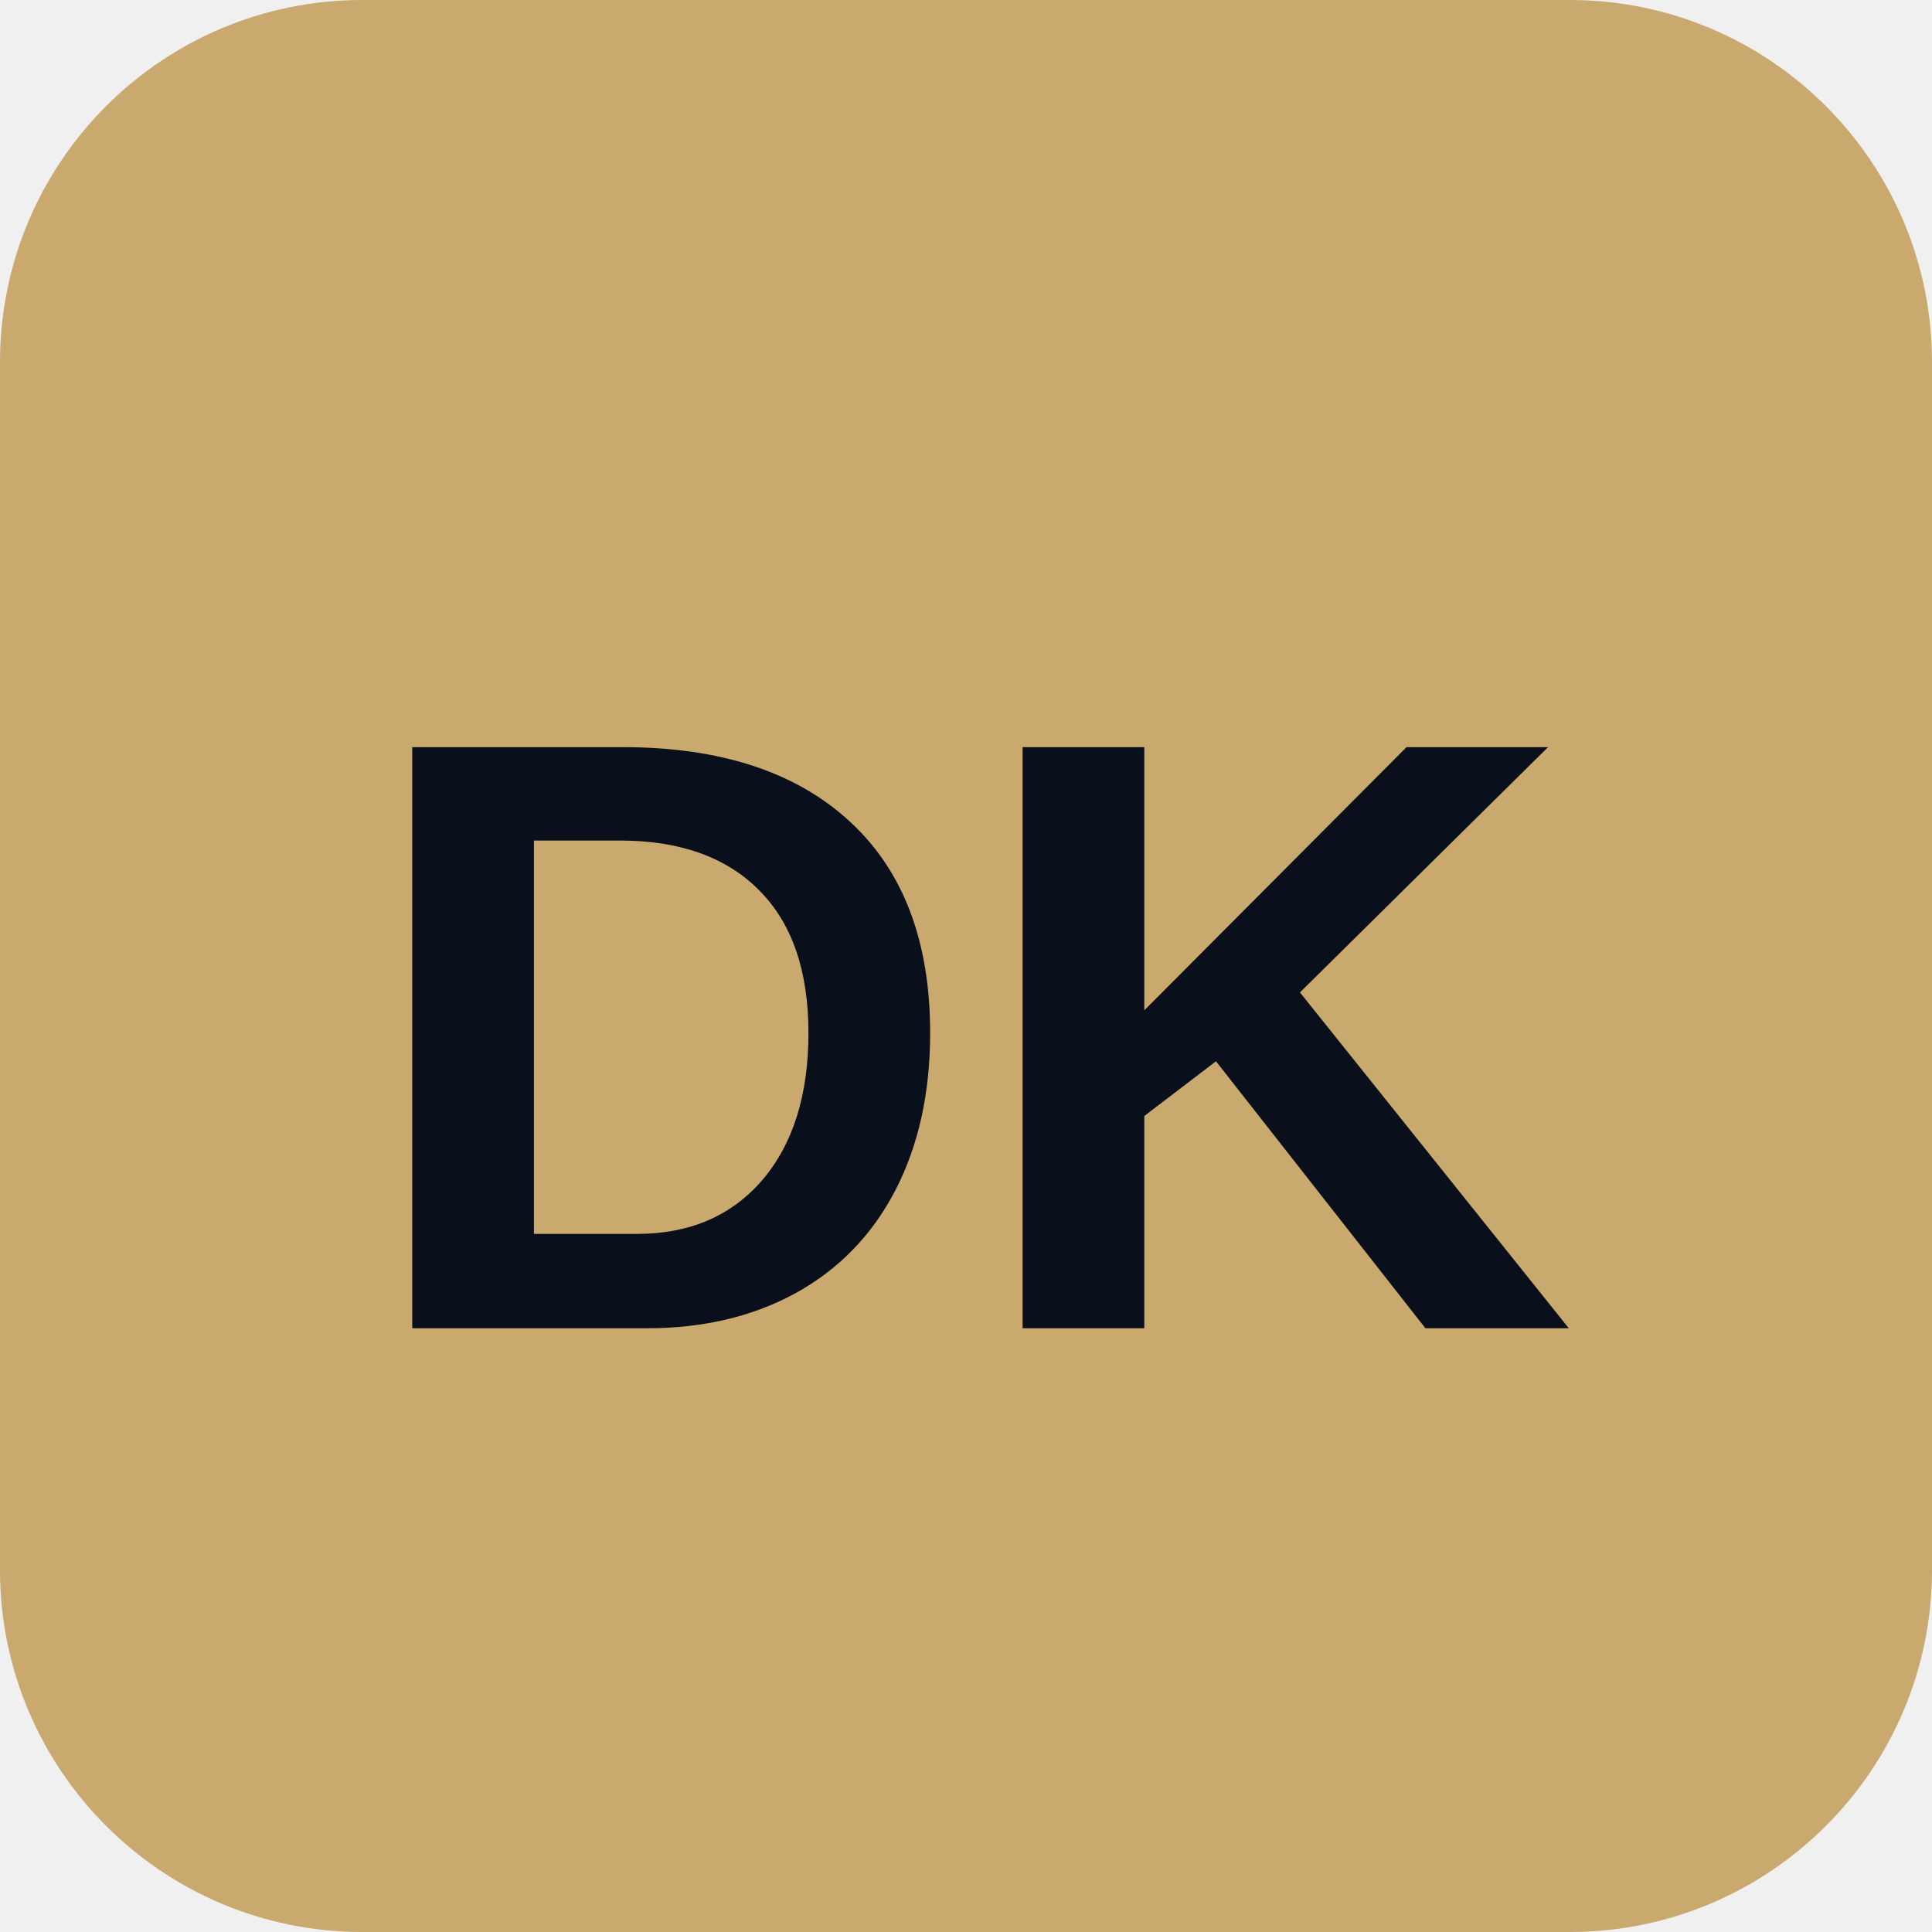
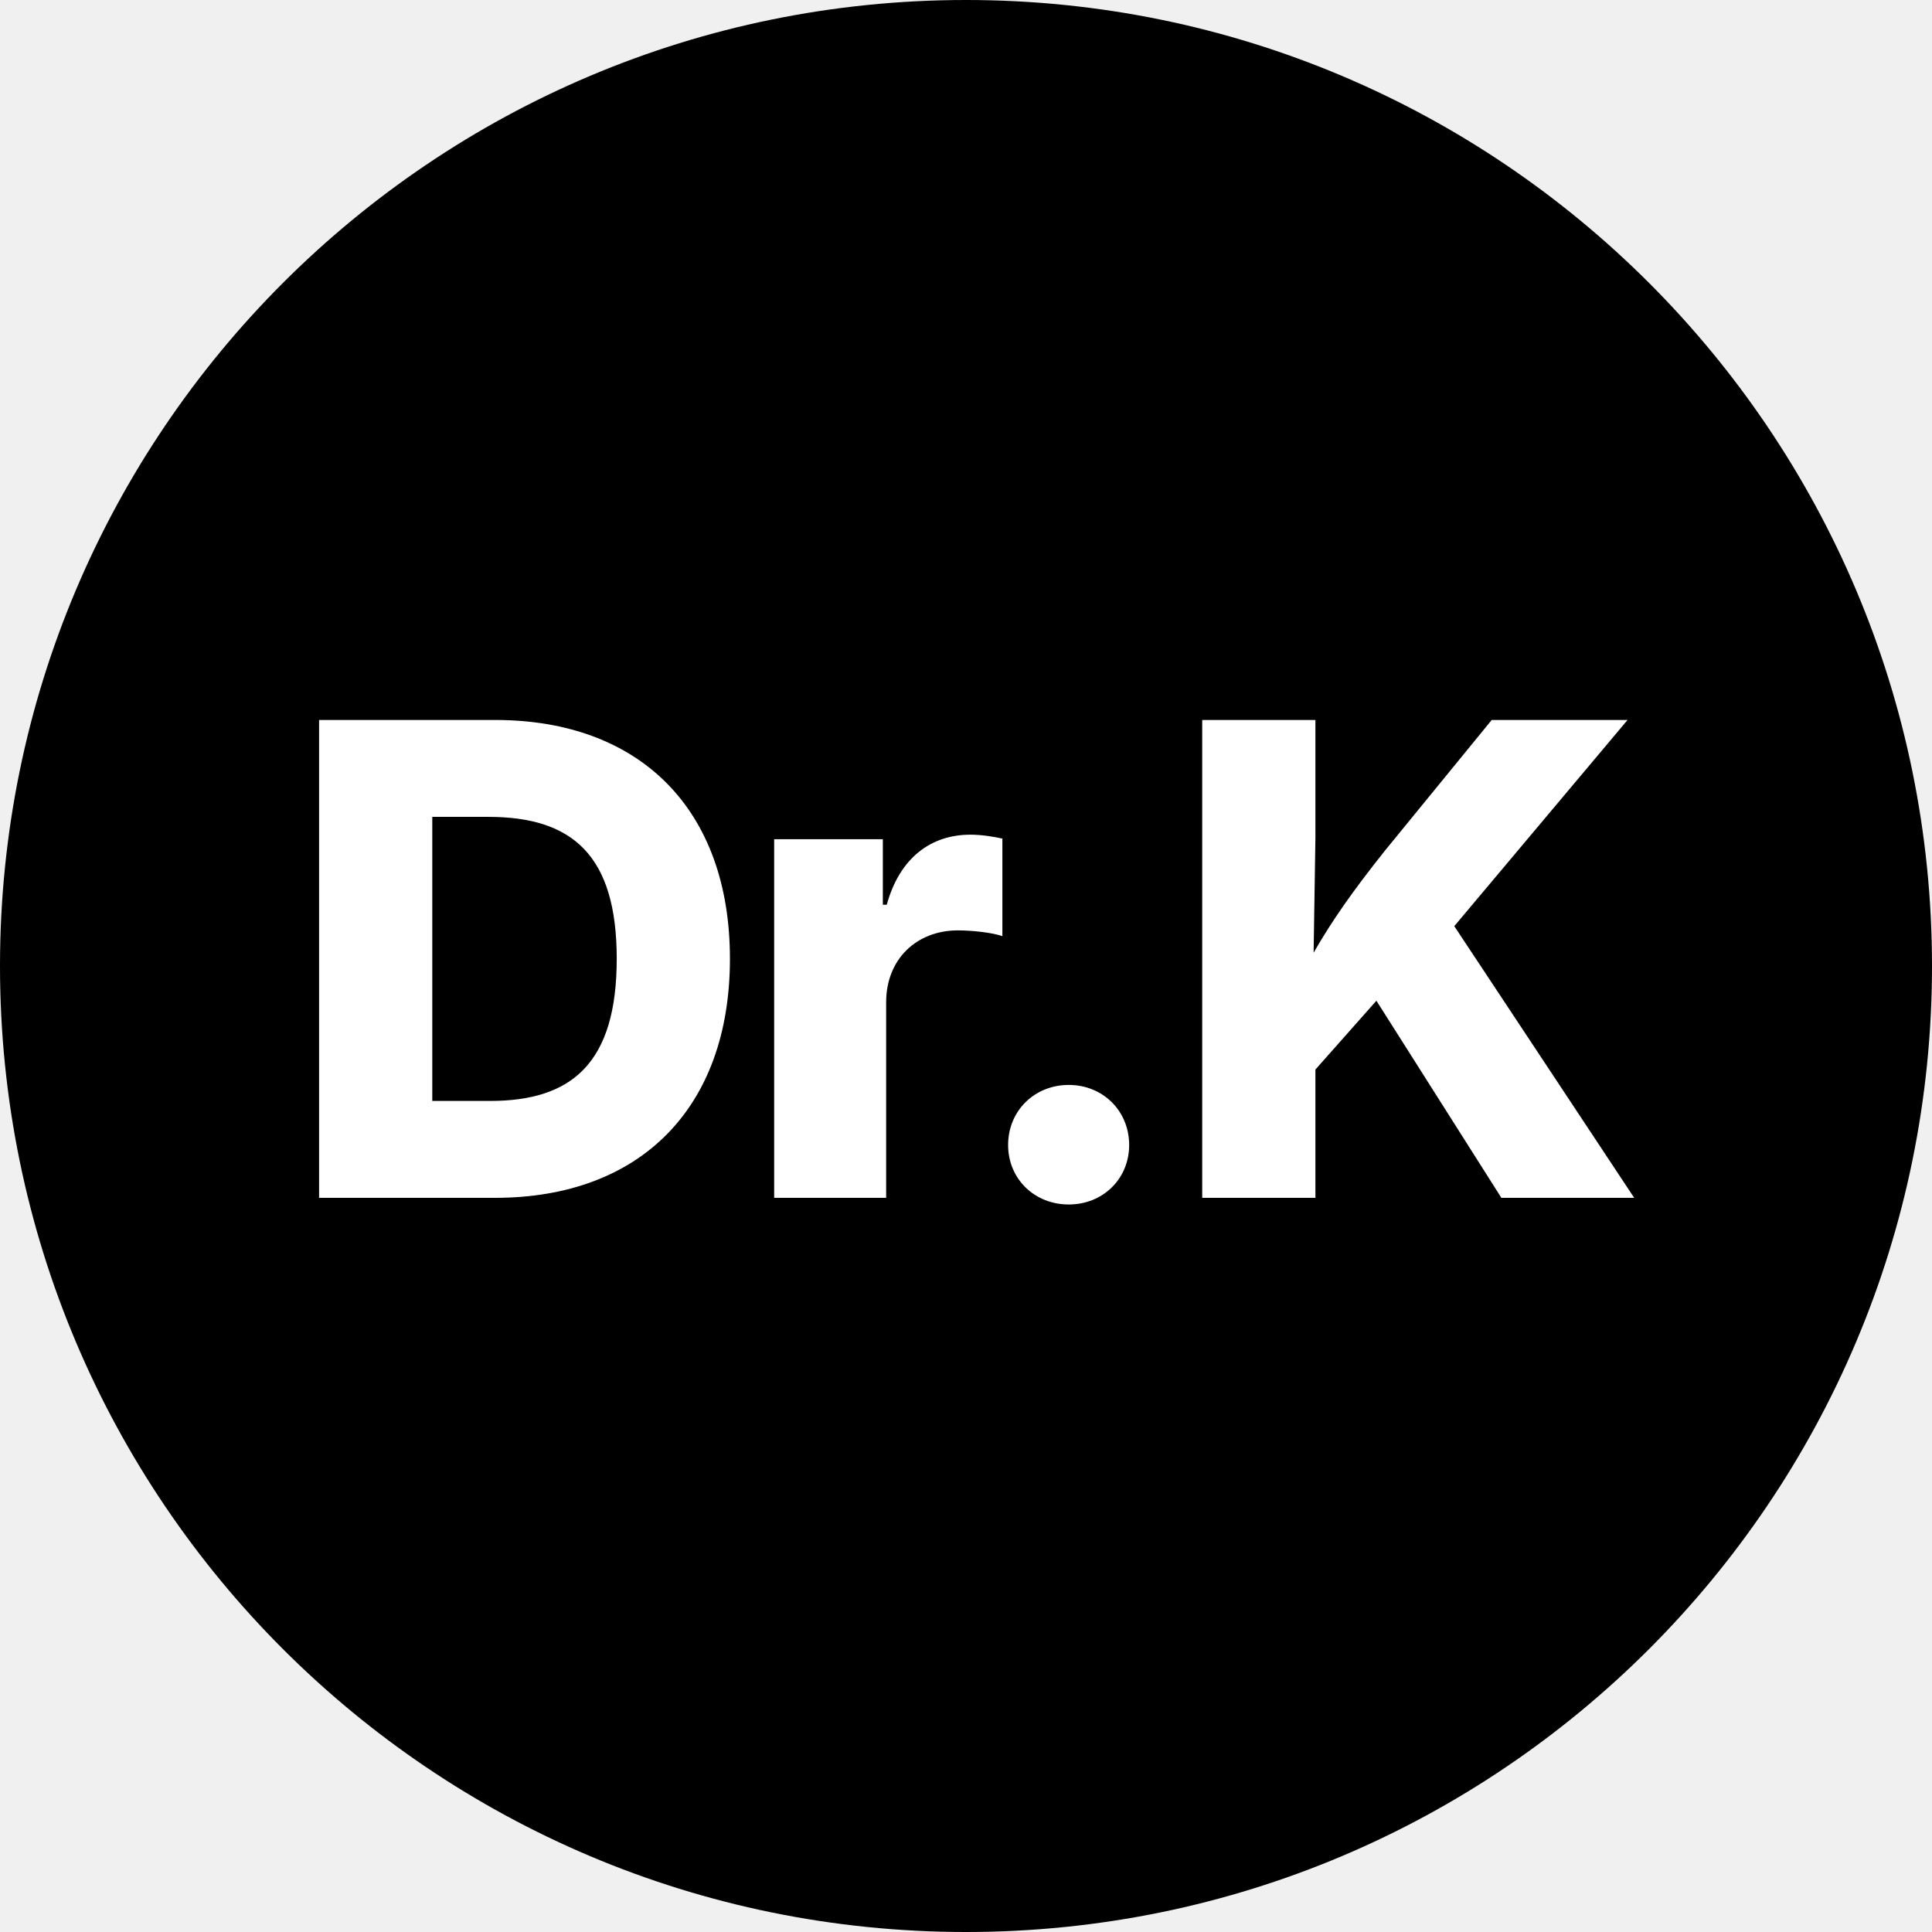
- <svg xmlns="http://www.w3.org/2000/svg" viewBox="0 0 32 32" width="32" height="32">
-   <rect width="32" height="32" rx="6" fill="#C9A96E" />
-   <text x="16" y="22" text-anchor="middle" font-family="Arial,sans-serif" font-weight="800" font-size="14" fill="#0A0F1C">DK</text>
+ <svg xmlns="http://www.w3.org/2000/svg" viewBox="0 0 100 100">
+   <circle cx="50" cy="50" r="50" fill="#000000" />
+   <text x="50" y="62" font-family="'Inter', -apple-system, BlinkMacSystemFont, sans-serif" font-weight="800" font-size="34" fill="#ffffff" text-anchor="middle" letter-spacing="-1">Dr.K</text>
</svg>
